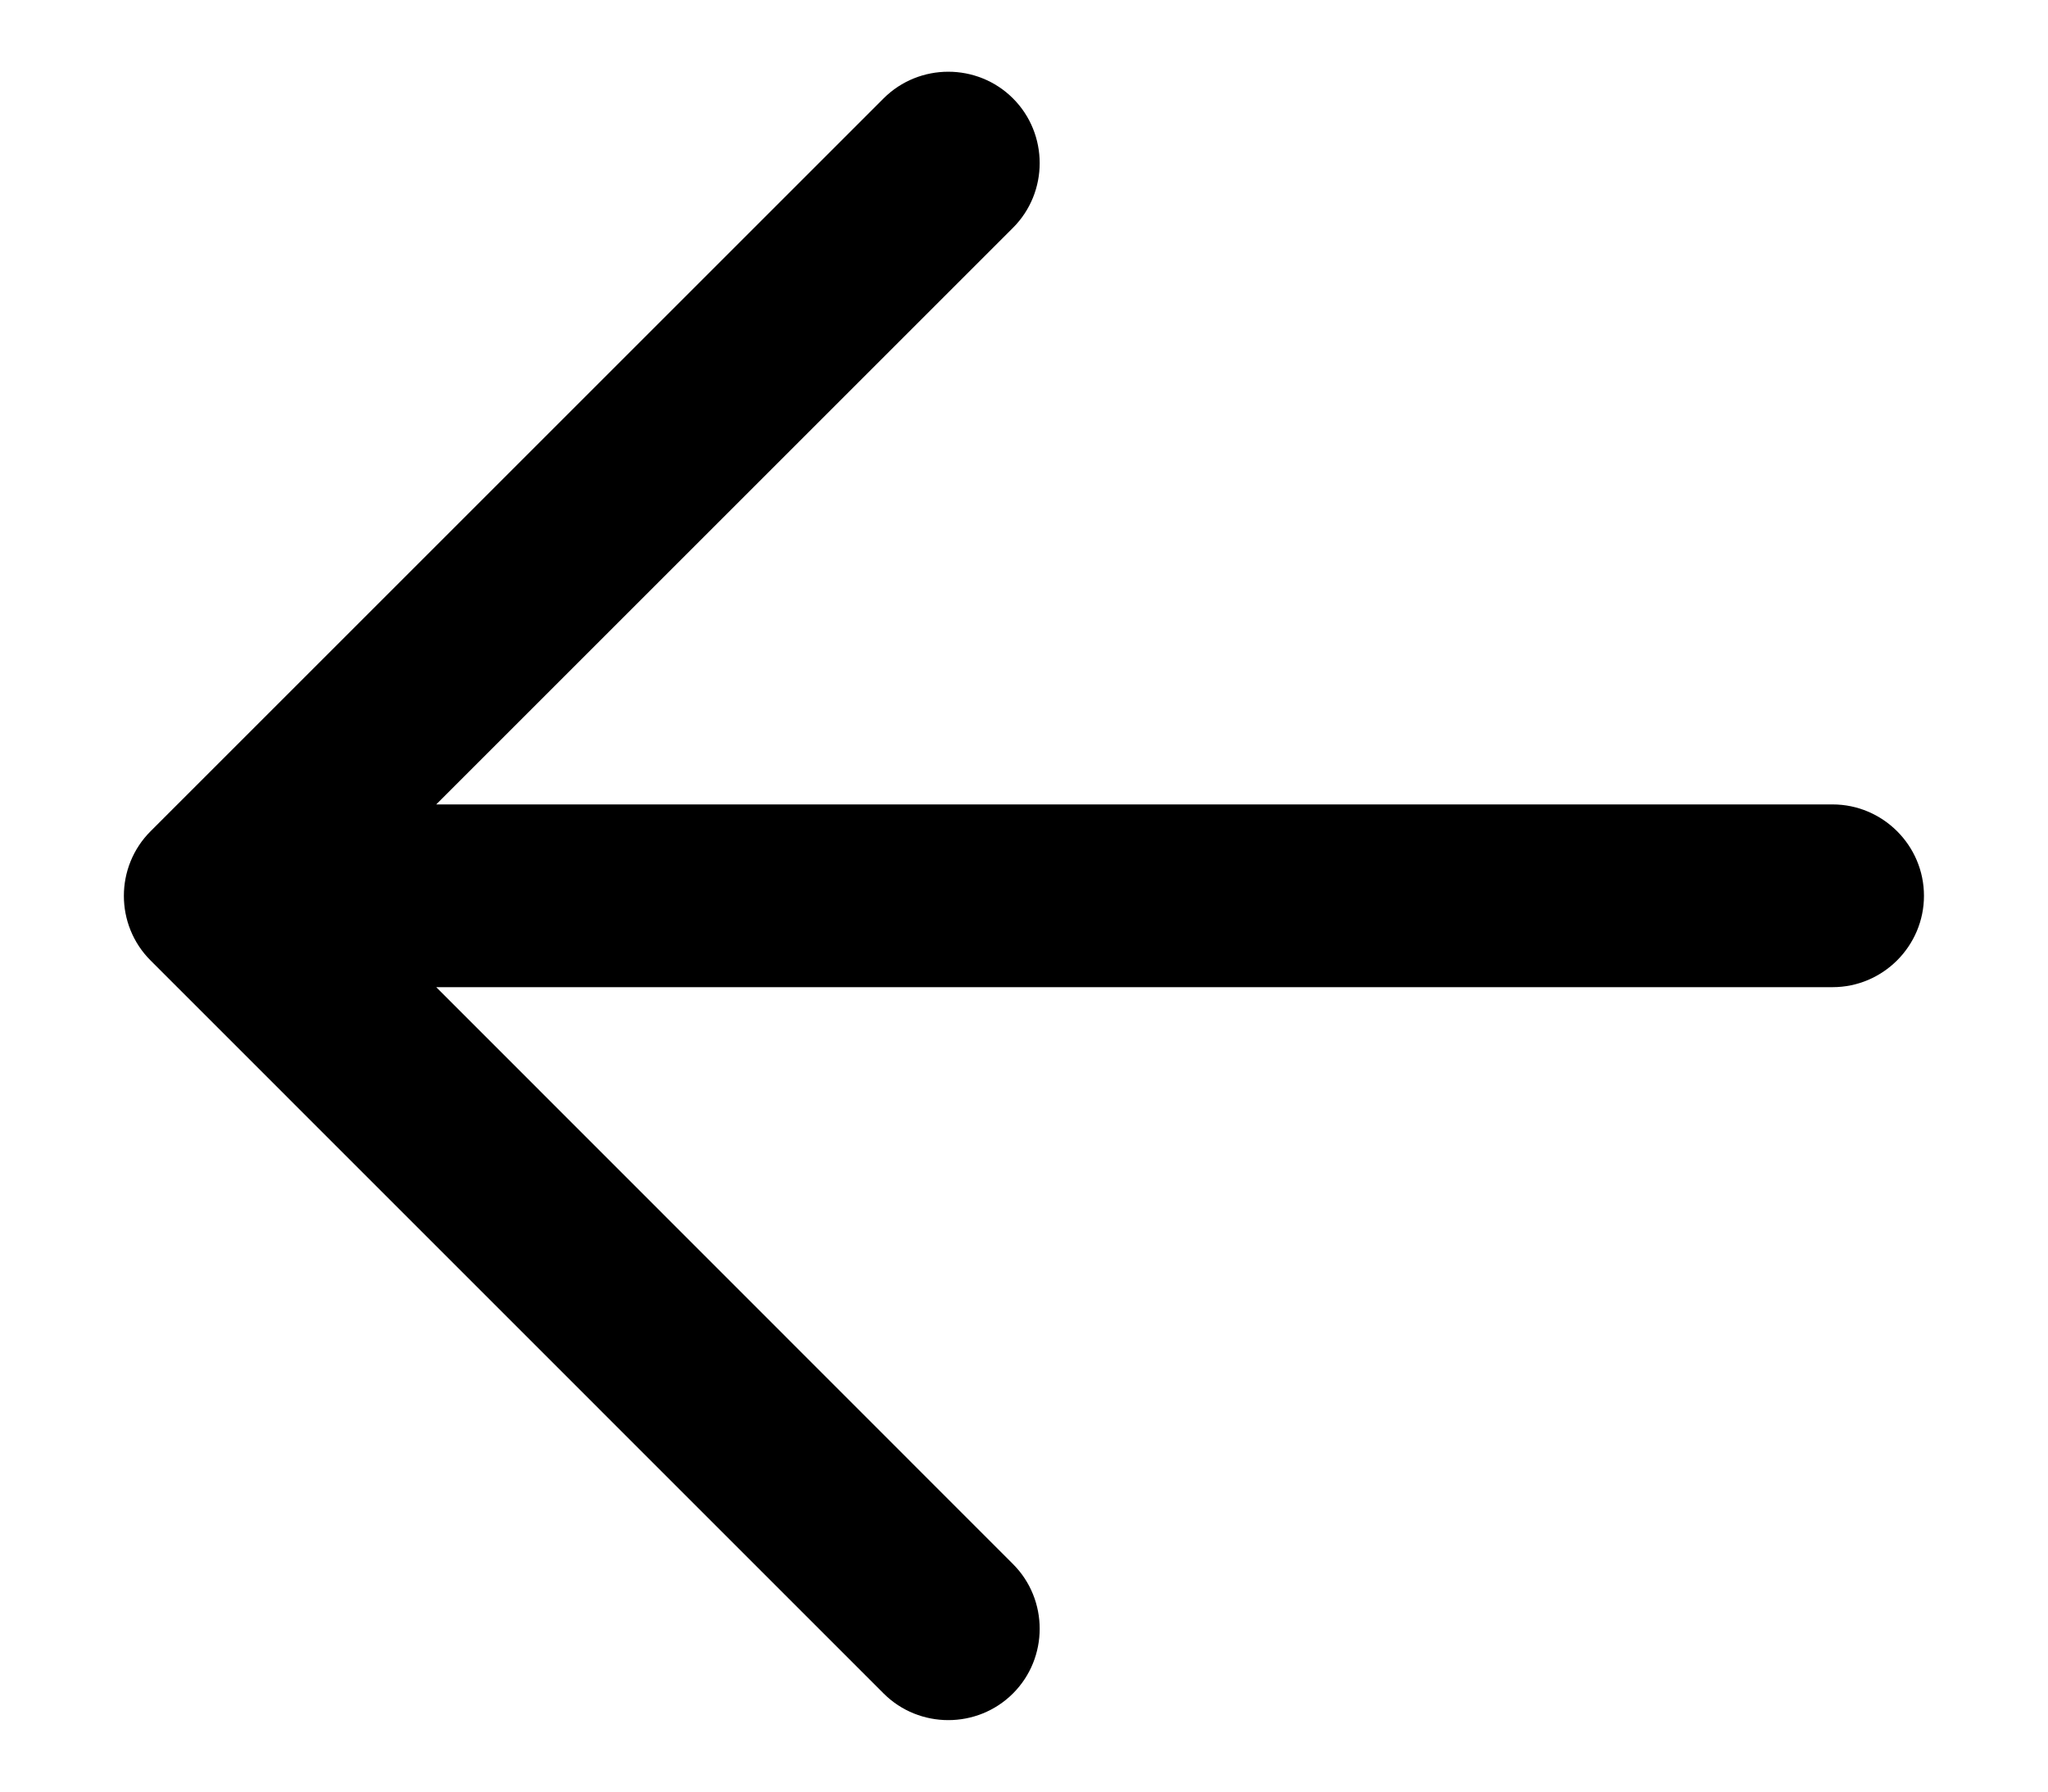
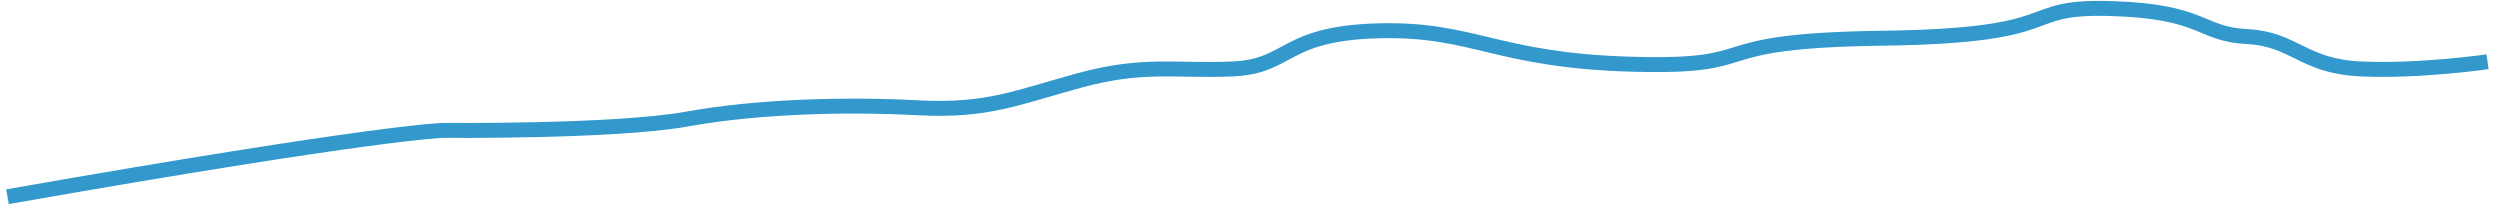
- <svg xmlns="http://www.w3.org/2000/svg" version="1.1" width="16px" height="14px">
-   <g transform="matrix(1 0 0 1 -604 -878 )">
-     <path d="M 15.031 7  C 15.031 6.606  14.709 6.286  14.317 6.286  L 3.408 6.286  L 7.914 1.78  C 8.192 1.502  8.192 1.047  7.914 0.769  C 7.636 0.491  7.181 0.491  6.903 0.769  L 1.177 6.495  C 0.898 6.773  0.898 7.228  1.177 7.506  L 6.903 13.233  C 7.181 13.511  7.636 13.511  7.914 13.233  C 8.192 12.955  8.192 12.5  7.914 12.222  L 3.408 7.714  L 14.317 7.714  C 14.711 7.714  15.031 7.392  15.031 7  Z " fill-rule="nonzero" fill="#000000" stroke="none" transform="matrix(1 0 0 1 604 878 )" />
+ <svg xmlns="http://www.w3.org/2000/svg" version="1.1" width="502px" height="42px">
+   <g transform="matrix(1 0 0 1 -398.5 -1301.5 )">
+     <path d="M 0 38  C 75.085 24.824  87.46 24.684  87.46 24.684  C 87.46 24.684  122.052 25.009  136.412 22.41  C 150.771 19.812  168.634 19.391  182.752 20.137  C 196.871 20.883  202.552 18.096  215.387 14.615  C 228.222 11.135  234.511 12.839  246.063 12.342  C 257.614 11.845  256.059 5.185  275.312 4.687  C 294.564 4.19  298.748 10.654  326.343 11.4  C 353.939 12.145  338.737 6.668  376.6 6.171  C 414.464 5.674  403.36 -0.325  422.273 0.213  C 441.186 0.75  440.075 5.349  449.701 5.846  C 459.327 6.343  460.797 11.797  472.545 12.342  C 484.294 12.887  498 10.902  498 10.902  " stroke-width="3" stroke="#3399cc" fill="none" transform="matrix(1 0 0 1 400 1303 )" />
  </g>
</svg>
